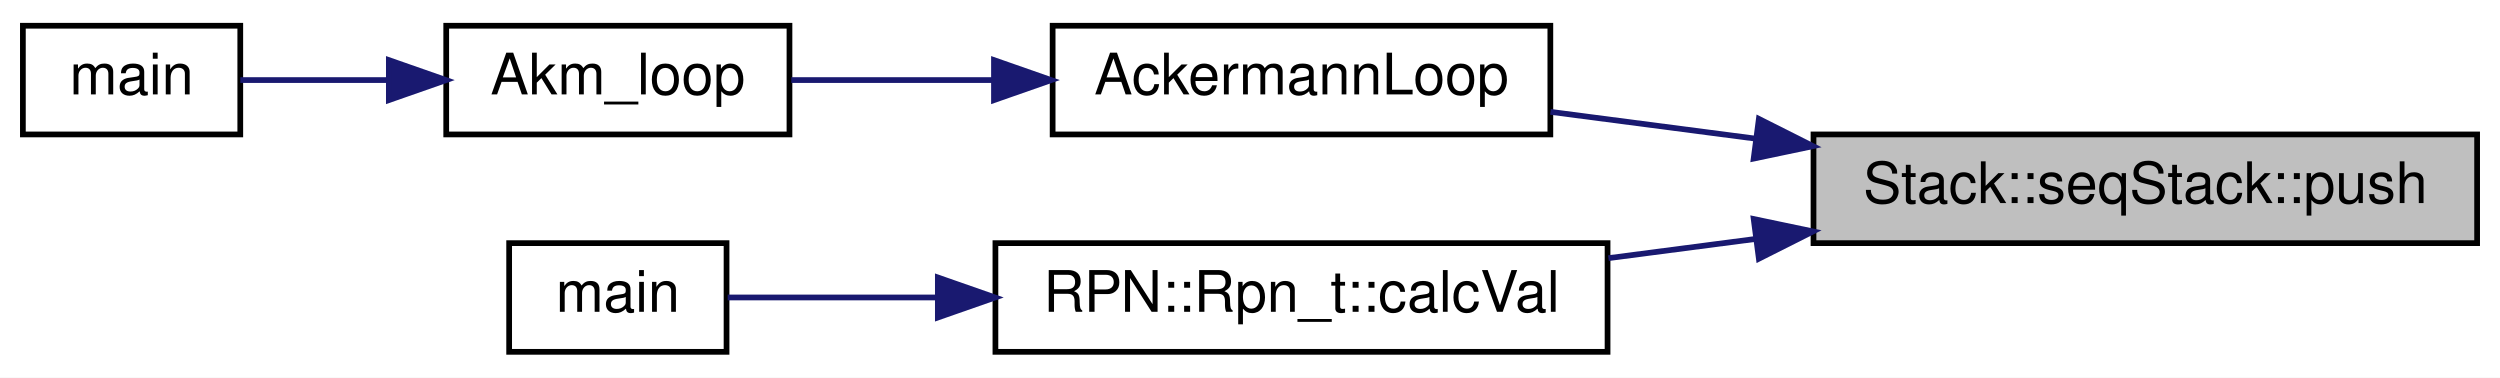
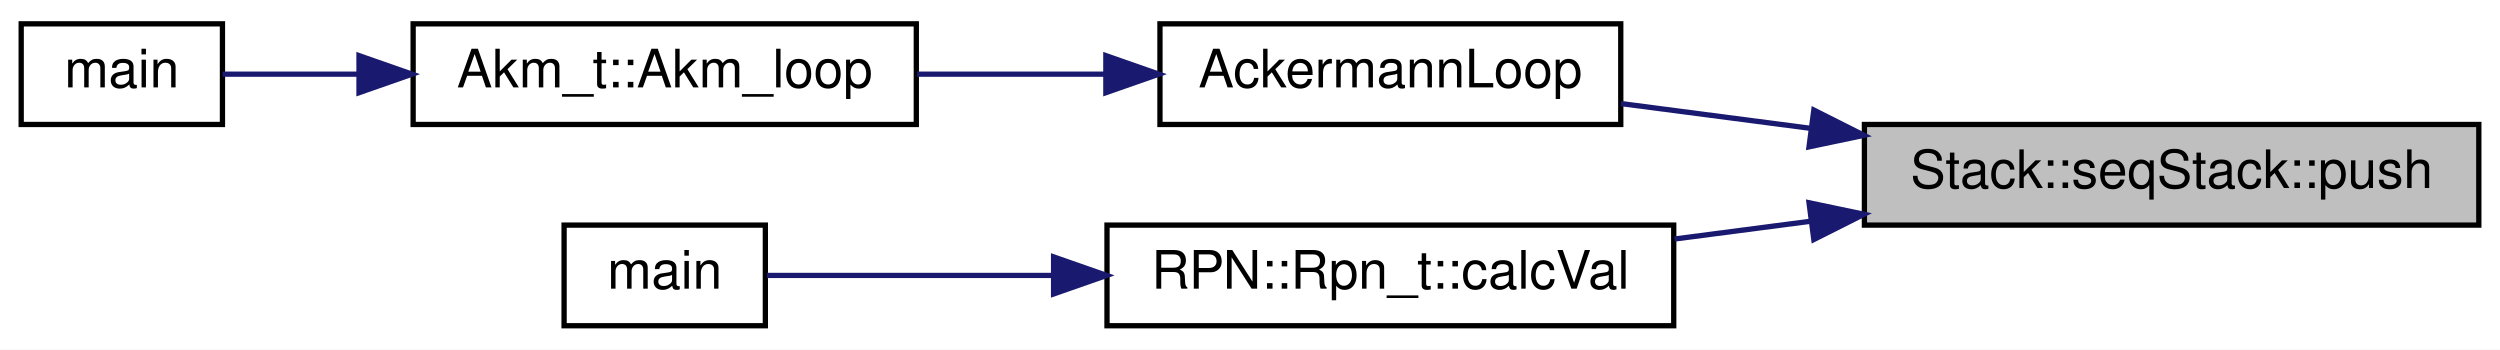
- <svg xmlns="http://www.w3.org/2000/svg" xmlns:xlink="http://www.w3.org/1999/xlink" width="437pt" height="66pt" viewBox="0.00 0.00 437.00 66.00">
+ <svg xmlns="http://www.w3.org/2000/svg" xmlns:xlink="http://www.w3.org/1999/xlink" width="472pt" height="66pt" viewBox="0.00 0.00 472.00 66.00">
  <g id="graph0" class="graph" transform="scale(1 1) rotate(0) translate(4 62)">
-     <polygon fill="white" stroke="none" points="-4,4 -4,-62 433,-62 433,4 -4,4" />
+     <polygon fill="white" stroke="none" points="-4,4 -4,-62 468,-62 468,4 -4,4" />
    <g id="node1" class="node">
      <g id="a_node1">
        <a xlink:title=" ">
-           <polygon fill="#bfbfbf" stroke="black" points="313,-19.5 313,-38.5 429,-38.5 429,-19.5 313,-19.5" />
-           <text text-anchor="middle" x="371" y="-26.5" font-family="Helvetica,sans-Serif" font-size="10.00">Stack::seqStack::push</text>
+           <polygon fill="#bfbfbf" stroke="black" points="348,-19.5 348,-38.5 464,-38.5 464,-19.5 348,-19.5" />
+           <text text-anchor="middle" x="406" y="-26.5" font-family="Helvetica,sans-Serif" font-size="10.00">Stack::seqStack::push</text>
        </a>
      </g>
    </g>
    <g id="node2" class="node">
      <g id="a_node2">
        <a xlink:href="_ackermann_8hh.html#a09828dd70ee57ea0c5d9832aded20690" target="_top" xlink:title=" ">
-           <polygon fill="white" stroke="black" points="180,-38.5 180,-57.5 267,-57.5 267,-38.5 180,-38.5" />
-           <text text-anchor="middle" x="223.5" y="-45.5" font-family="Helvetica,sans-Serif" font-size="10.00">AckermannLoop</text>
+           <polygon fill="white" stroke="black" points="215,-38.5 215,-57.5 302,-57.5 302,-38.5 215,-38.5" />
+           <text text-anchor="middle" x="258.5" y="-45.5" font-family="Helvetica,sans-Serif" font-size="10.00">AckermannLoop</text>
        </a>
      </g>
    </g>
    <g id="edge1" class="edge">
-       <path fill="none" stroke="midnightblue" d="M302.772,-37.779C290.606,-39.368 278.233,-40.983 267.025,-42.447" />
-       <polygon fill="midnightblue" stroke="midnightblue" points="303.45,-41.22 312.912,-36.455 302.543,-34.279 303.45,-41.22" />
+       <path fill="none" stroke="midnightblue" d="M337.772,-37.779C325.606,-39.368 313.233,-40.983 302.025,-42.447" />
+       <polygon fill="midnightblue" stroke="midnightblue" points="338.45,-41.22 347.912,-36.455 337.543,-34.279 338.45,-41.22" />
    </g>
    <g id="node5" class="node">
      <g id="a_node5">
        <a xlink:href="class_r_p_n_1_1_rpn__t.html#a760c2a7b4a404cfe61345e06110c40ff" target="_top" xlink:title="计算(后缀)表达式的值">
-           <polygon fill="white" stroke="black" points="170,-0.5 170,-19.5 277,-19.5 277,-0.5 170,-0.5" />
-           <text text-anchor="middle" x="223.5" y="-7.5" font-family="Helvetica,sans-Serif" font-size="10.00">RPN::Rpn_t::calcVal</text>
+           <polygon fill="white" stroke="black" points="205,-0.5 205,-19.5 312,-19.5 312,-0.5 205,-0.5" />
+           <text text-anchor="middle" x="258.5" y="-7.5" font-family="Helvetica,sans-Serif" font-size="10.00">RPN::Rpn_t::calcVal</text>
        </a>
      </g>
    </g>
    <g id="edge4" class="edge">
-       <path fill="none" stroke="midnightblue" d="M302.863,-20.233C294.236,-19.107 285.504,-17.966 277.154,-16.876" />
-       <polygon fill="midnightblue" stroke="midnightblue" points="302.543,-23.721 312.912,-21.545 303.45,-16.78 302.543,-23.721" />
+       <path fill="none" stroke="midnightblue" d="M337.863,-20.233C329.236,-19.107 320.504,-17.966 312.154,-16.876" />
+       <polygon fill="midnightblue" stroke="midnightblue" points="337.543,-23.721 347.912,-21.545 338.45,-16.78 337.543,-23.721" />
    </g>
    <g id="node3" class="node">
      <g id="a_node3">
-         <a xlink:href="ch3__7_8cc.html#a94409377a0d682893262661b427aaa8f" target="_top" xlink:title=" ">
-           <polygon fill="white" stroke="black" points="74,-38.5 74,-57.5 134,-57.5 134,-38.5 74,-38.5" />
-           <text text-anchor="middle" x="104" y="-45.5" font-family="Helvetica,sans-Serif" font-size="10.00">Akm_loop</text>
+         <a xlink:href="class_akm__t.html#acce004321aba1561adc7622c3e9f9e72" target="_top" xlink:title=" ">
+           <polygon fill="white" stroke="black" points="74,-38.5 74,-57.5 169,-57.5 169,-38.5 74,-38.5" />
+           <text text-anchor="middle" x="121.5" y="-45.5" font-family="Helvetica,sans-Serif" font-size="10.00">Akm_t::Akm_loop</text>
        </a>
      </g>
    </g>
    <g id="edge2" class="edge">
-       <path fill="none" stroke="midnightblue" d="M169.671,-48C157.524,-48 145.036,-48 134.313,-48" />
-       <polygon fill="midnightblue" stroke="midnightblue" points="169.747,-51.5 179.747,-48 169.747,-44.5 169.747,-51.5" />
+       <path fill="none" stroke="midnightblue" d="M204.679,-48C192.953,-48 180.606,-48 169.148,-48" />
+       <polygon fill="midnightblue" stroke="midnightblue" points="204.785,-51.5 214.785,-48 204.785,-44.5 204.785,-51.5" />
    </g>
    <g id="node4" class="node">
      <g id="a_node4">
        <a xlink:href="ch3__7_8cc.html#abf9e6b7e6f15df4b525a2e7705ba3089" target="_top" xlink:title=" ">
          <polygon fill="white" stroke="black" points="0,-38.5 0,-57.5 38,-57.5 38,-38.5 0,-38.5" />
          <text text-anchor="middle" x="19" y="-45.5" font-family="Helvetica,sans-Serif" font-size="10.00">main</text>
        </a>
      </g>
    </g>
    <g id="edge3" class="edge">
-       <path fill="none" stroke="midnightblue" d="M63.904,-48C54.848,-48 45.639,-48 38.01,-48" />
-       <polygon fill="midnightblue" stroke="midnightblue" points="63.971,-51.5 73.971,-48 63.971,-44.5 63.971,-51.5" />
+       <path fill="none" stroke="midnightblue" d="M63.648,-48C54.364,-48 45.386,-48 38.011,-48" />
+       <polygon fill="midnightblue" stroke="midnightblue" points="63.781,-51.5 73.781,-48 63.781,-44.5 63.781,-51.5" />
    </g>
    <g id="node6" class="node">
      <g id="a_node6">
        <a xlink:href="ch3__5_8cc.html#abf9e6b7e6f15df4b525a2e7705ba3089" target="_top" xlink:title=" ">
-           <polygon fill="white" stroke="black" points="85,-0.5 85,-19.5 123,-19.5 123,-0.5 85,-0.5" />
-           <text text-anchor="middle" x="104" y="-7.5" font-family="Helvetica,sans-Serif" font-size="10.00">main</text>
+           <polygon fill="white" stroke="black" points="102.5,-0.5 102.5,-19.5 140.5,-19.5 140.5,-0.5 102.5,-0.5" />
+           <text text-anchor="middle" x="121.5" y="-7.5" font-family="Helvetica,sans-Serif" font-size="10.00">main</text>
        </a>
      </g>
    </g>
    <g id="edge5" class="edge">
-       <path fill="none" stroke="midnightblue" d="M159.696,-10C146.317,-10 133.219,-10 123.196,-10" />
-       <polygon fill="midnightblue" stroke="midnightblue" points="159.936,-13.5 169.936,-10 159.936,-6.5 159.936,-13.5" />
+       <path fill="none" stroke="midnightblue" d="M194.71,-10C175.027,-10 154.806,-10 140.788,-10" />
+       <polygon fill="midnightblue" stroke="midnightblue" points="194.919,-13.5 204.919,-10 194.919,-6.5 194.919,-13.5" />
    </g>
  </g>
</svg>
